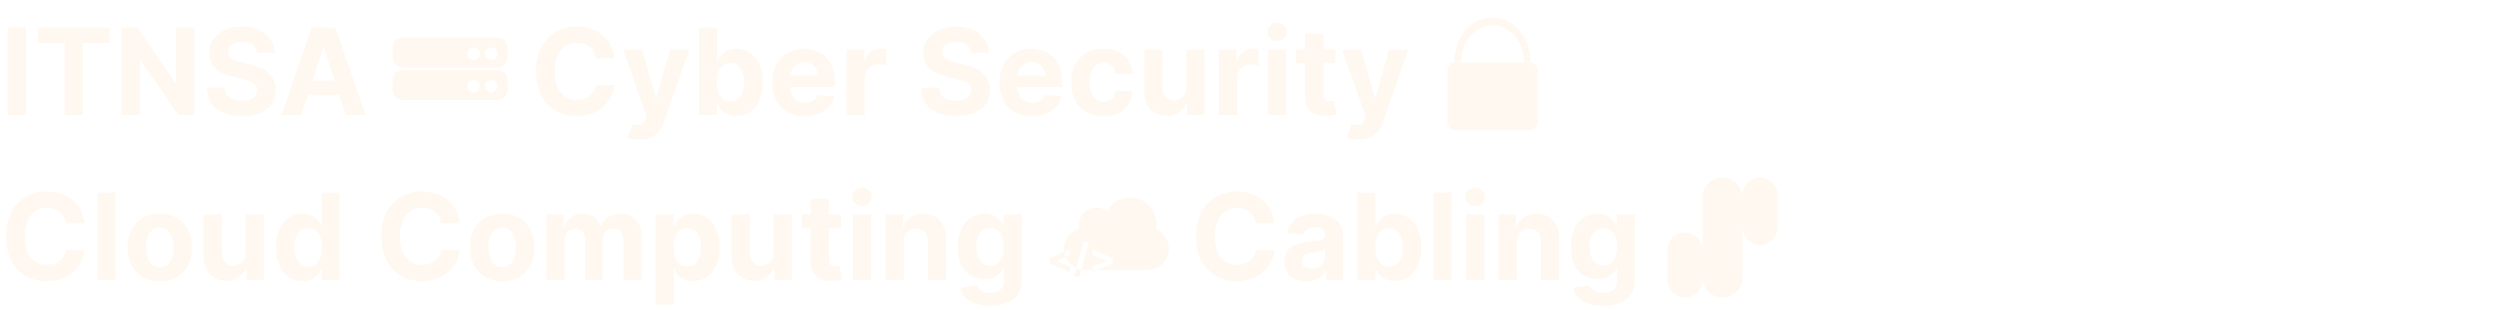
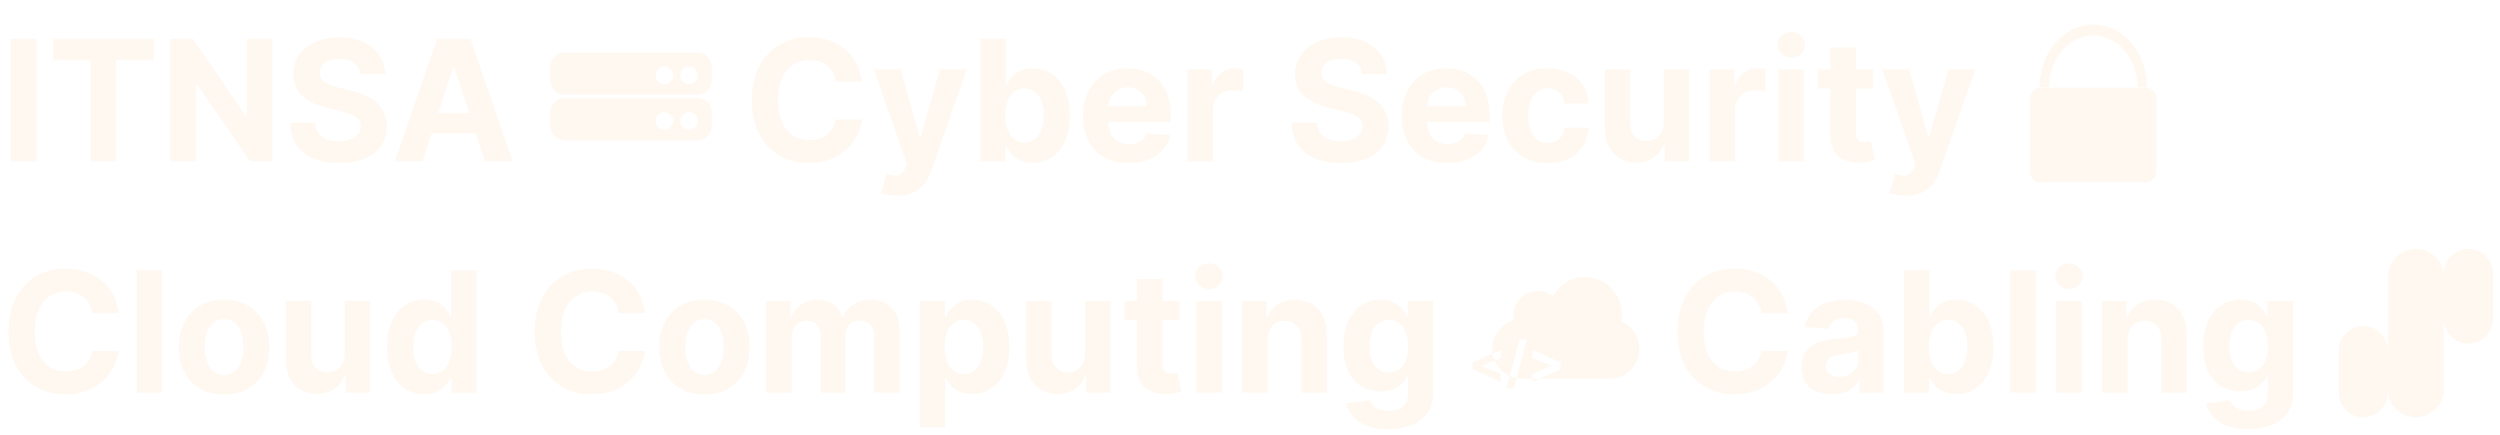
- <svg xmlns="http://www.w3.org/2000/svg" width="1000" height="124" viewBox="0 0 1000 124" fill="none">
+ <svg xmlns="http://www.w3.org/2000/svg" width="713" height="124" viewBox="0 0 713 124" fill="none">
  <path d="M10.415 11.091V46H3.034V11.091H10.415ZM15.158 17.176V11.091H43.828V17.176H33.141V46H25.845V17.176H15.158ZM77.749 11.091V46H71.374L56.186 24.028H55.93V46H48.55V11.091H55.027L70.095 33.045H70.402V11.091H77.749ZM102.784 21.131C102.648 19.756 102.063 18.688 101.028 17.926C99.994 17.165 98.591 16.784 96.818 16.784C95.614 16.784 94.597 16.954 93.767 17.296C92.938 17.625 92.301 18.085 91.858 18.676C91.426 19.267 91.21 19.938 91.21 20.688C91.188 21.312 91.318 21.858 91.602 22.324C91.898 22.79 92.301 23.193 92.812 23.534C93.324 23.864 93.915 24.153 94.585 24.403C95.256 24.642 95.972 24.847 96.733 25.017L99.869 25.767C101.392 26.108 102.79 26.562 104.062 27.131C105.335 27.699 106.438 28.398 107.369 29.227C108.301 30.057 109.023 31.034 109.534 32.159C110.057 33.284 110.324 34.574 110.335 36.028C110.324 38.165 109.778 40.017 108.699 41.585C107.631 43.142 106.085 44.352 104.062 45.216C102.051 46.068 99.625 46.494 96.784 46.494C93.966 46.494 91.511 46.062 89.421 45.199C87.341 44.335 85.716 43.057 84.546 41.364C83.386 39.659 82.778 37.551 82.722 35.04H89.864C89.943 36.21 90.278 37.188 90.869 37.972C91.472 38.744 92.273 39.33 93.273 39.727C94.284 40.114 95.426 40.307 96.699 40.307C97.949 40.307 99.034 40.125 99.954 39.761C100.886 39.398 101.608 38.892 102.119 38.244C102.631 37.597 102.886 36.852 102.886 36.011C102.886 35.227 102.653 34.568 102.188 34.034C101.733 33.5 101.063 33.045 100.176 32.67C99.301 32.295 98.227 31.954 96.954 31.648L93.153 30.693C90.21 29.977 87.886 28.858 86.182 27.335C84.477 25.812 83.631 23.761 83.642 21.182C83.631 19.068 84.193 17.222 85.329 15.642C86.477 14.062 88.051 12.829 90.051 11.943C92.051 11.057 94.324 10.614 96.869 10.614C99.46 10.614 101.722 11.057 103.653 11.943C105.597 12.829 107.108 14.062 108.188 15.642C109.267 17.222 109.824 19.051 109.858 21.131H102.784ZM120.52 46H112.611L124.662 11.091H134.173L146.207 46H138.298L129.554 19.068H129.281L120.52 46ZM120.026 32.278H138.707V38.04H120.026V32.278Z" fill="#FFF8F0" />
  <path d="M199 15C201.209 15 203 16.791 203 19V23C203 25.209 201.209 27 199 27H161C158.791 27 157 25.209 157 23V19C157 16.791 158.791 15 161 15H199ZM189.5 19C188.119 19 187 20.119 187 21.5C187 22.881 188.119 24 189.5 24C190.881 24 192 22.881 192 21.5C192 20.119 190.881 19 189.5 19ZM196.5 19C195.119 19 194 20.119 194 21.5C194 22.881 195.119 24 196.5 24C197.881 24 199 22.881 199 21.5C199 20.119 197.881 19 196.5 19Z" fill="#FFF8F0" />
  <path d="M199 28C201.209 28 203 29.791 203 32V36C203 38.209 201.209 40 199 40H161C158.791 40 157 38.209 157 36V32C157 29.791 158.791 28 161 28H199ZM189.5 32C188.119 32 187 33.119 187 34.5C187 35.881 188.119 37 189.5 37C190.881 37 192 35.881 192 34.5C192 33.119 190.881 32 189.5 32ZM196.5 32C195.119 32 194 33.119 194 34.5C194 35.881 195.119 37 196.5 37C197.881 37 199 35.881 199 34.5C199 33.119 197.881 32 196.5 32Z" fill="#FFF8F0" />
  <path d="M245.835 23.312H238.369C238.233 22.347 237.955 21.489 237.534 20.739C237.114 19.977 236.574 19.329 235.915 18.796C235.256 18.261 234.494 17.852 233.631 17.568C232.778 17.284 231.852 17.142 230.852 17.142C229.045 17.142 227.472 17.591 226.131 18.489C224.79 19.375 223.75 20.671 223.011 22.375C222.273 24.068 221.903 26.125 221.903 28.546C221.903 31.034 222.273 33.125 223.011 34.818C223.761 36.511 224.807 37.79 226.148 38.653C227.489 39.517 229.04 39.949 230.801 39.949C231.79 39.949 232.705 39.818 233.545 39.557C234.398 39.295 235.153 38.915 235.812 38.415C236.472 37.903 237.017 37.284 237.449 36.557C237.892 35.83 238.199 35 238.369 34.068L245.835 34.102C245.642 35.705 245.159 37.25 244.386 38.739C243.625 40.216 242.597 41.54 241.301 42.71C240.017 43.869 238.483 44.79 236.699 45.472C234.926 46.142 232.92 46.477 230.682 46.477C227.568 46.477 224.784 45.773 222.33 44.364C219.886 42.955 217.955 40.915 216.534 38.244C215.125 35.574 214.42 32.341 214.42 28.546C214.42 24.739 215.136 21.5 216.568 18.829C218 16.159 219.943 14.125 222.398 12.727C224.852 11.318 227.614 10.614 230.682 10.614C232.705 10.614 234.58 10.898 236.307 11.466C238.045 12.034 239.585 12.864 240.926 13.954C242.267 15.034 243.358 16.358 244.199 17.926C245.051 19.494 245.597 21.29 245.835 23.312ZM255.803 55.818C254.882 55.818 254.018 55.744 253.212 55.597C252.416 55.46 251.757 55.284 251.234 55.068L252.871 49.648C253.723 49.909 254.49 50.051 255.172 50.074C255.865 50.097 256.462 49.938 256.962 49.597C257.473 49.256 257.888 48.676 258.206 47.858L258.632 46.75L249.24 19.818H256.876L262.297 39.045H262.57L268.041 19.818H275.729L265.553 48.83C265.064 50.239 264.399 51.466 263.558 52.511C262.729 53.568 261.678 54.381 260.405 54.949C259.132 55.528 257.598 55.818 255.803 55.818ZM279.581 46V11.091H286.842V24.216H287.064C287.382 23.511 287.842 22.796 288.445 22.068C289.058 21.329 289.854 20.716 290.831 20.227C291.82 19.727 293.047 19.477 294.513 19.477C296.422 19.477 298.183 19.977 299.797 20.977C301.411 21.966 302.7 23.46 303.666 25.46C304.632 27.449 305.115 29.943 305.115 32.943C305.115 35.864 304.643 38.33 303.7 40.341C302.768 42.341 301.496 43.858 299.882 44.892C298.28 45.915 296.484 46.426 294.496 46.426C293.087 46.426 291.888 46.193 290.899 45.727C289.922 45.261 289.121 44.676 288.496 43.972C287.871 43.256 287.393 42.534 287.064 41.807H286.74V46H279.581ZM286.689 32.909C286.689 34.466 286.905 35.824 287.337 36.983C287.768 38.142 288.393 39.045 289.212 39.693C290.03 40.33 291.024 40.648 292.195 40.648C293.376 40.648 294.376 40.324 295.195 39.676C296.013 39.017 296.632 38.108 297.053 36.949C297.484 35.778 297.7 34.432 297.7 32.909C297.7 31.398 297.49 30.068 297.07 28.921C296.649 27.773 296.03 26.875 295.212 26.227C294.393 25.579 293.388 25.256 292.195 25.256C291.013 25.256 290.013 25.568 289.195 26.193C288.388 26.818 287.768 27.704 287.337 28.852C286.905 30 286.689 31.352 286.689 32.909ZM321.892 46.511C319.199 46.511 316.881 45.966 314.938 44.875C313.006 43.773 311.517 42.216 310.472 40.205C309.426 38.182 308.903 35.79 308.903 33.028C308.903 30.335 309.426 27.972 310.472 25.938C311.517 23.903 312.989 22.318 314.886 21.182C316.795 20.046 319.034 19.477 321.602 19.477C323.33 19.477 324.938 19.756 326.426 20.312C327.926 20.858 329.233 21.682 330.347 22.784C331.472 23.886 332.347 25.273 332.972 26.943C333.597 28.602 333.909 30.546 333.909 32.773V34.767H311.801V30.267H327.074C327.074 29.222 326.847 28.296 326.392 27.489C325.938 26.682 325.307 26.051 324.5 25.597C323.705 25.131 322.778 24.898 321.722 24.898C320.619 24.898 319.642 25.153 318.79 25.665C317.949 26.165 317.29 26.841 316.812 27.693C316.335 28.534 316.091 29.472 316.08 30.506V34.784C316.08 36.08 316.318 37.199 316.795 38.142C317.284 39.085 317.972 39.812 318.858 40.324C319.744 40.835 320.795 41.091 322.011 41.091C322.818 41.091 323.557 40.977 324.227 40.75C324.898 40.523 325.472 40.182 325.949 39.727C326.426 39.273 326.79 38.716 327.04 38.057L333.756 38.5C333.415 40.114 332.716 41.523 331.659 42.727C330.614 43.92 329.261 44.852 327.602 45.523C325.955 46.182 324.051 46.511 321.892 46.511ZM338.648 46V19.818H345.688V24.386H345.96C346.438 22.761 347.239 21.534 348.364 20.704C349.489 19.864 350.784 19.443 352.25 19.443C352.614 19.443 353.006 19.466 353.426 19.511C353.847 19.557 354.216 19.619 354.534 19.699V26.142C354.193 26.04 353.722 25.949 353.119 25.869C352.517 25.79 351.966 25.75 351.466 25.75C350.398 25.75 349.443 25.983 348.602 26.449C347.773 26.903 347.114 27.54 346.625 28.358C346.148 29.176 345.909 30.119 345.909 31.188V46H338.648ZM388.472 21.131C388.335 19.756 387.75 18.688 386.716 17.926C385.682 17.165 384.278 16.784 382.506 16.784C381.301 16.784 380.284 16.954 379.455 17.296C378.625 17.625 377.989 18.085 377.545 18.676C377.114 19.267 376.898 19.938 376.898 20.688C376.875 21.312 377.006 21.858 377.29 22.324C377.585 22.79 377.989 23.193 378.5 23.534C379.011 23.864 379.602 24.153 380.273 24.403C380.943 24.642 381.659 24.847 382.42 25.017L385.557 25.767C387.08 26.108 388.477 26.562 389.75 27.131C391.023 27.699 392.125 28.398 393.057 29.227C393.989 30.057 394.71 31.034 395.222 32.159C395.744 33.284 396.011 34.574 396.023 36.028C396.011 38.165 395.466 40.017 394.386 41.585C393.318 43.142 391.773 44.352 389.75 45.216C387.739 46.068 385.313 46.494 382.472 46.494C379.653 46.494 377.199 46.062 375.108 45.199C373.028 44.335 371.403 43.057 370.233 41.364C369.074 39.659 368.466 37.551 368.409 35.04H375.551C375.631 36.21 375.966 37.188 376.557 37.972C377.159 38.744 377.96 39.33 378.96 39.727C379.972 40.114 381.114 40.307 382.386 40.307C383.636 40.307 384.722 40.125 385.642 39.761C386.574 39.398 387.295 38.892 387.807 38.244C388.318 37.597 388.574 36.852 388.574 36.011C388.574 35.227 388.341 34.568 387.875 34.034C387.42 33.5 386.75 33.045 385.864 32.67C384.989 32.295 383.915 31.954 382.642 31.648L378.841 30.693C375.898 29.977 373.574 28.858 371.869 27.335C370.165 25.812 369.318 23.761 369.33 21.182C369.318 19.068 369.881 17.222 371.017 15.642C372.165 14.062 373.739 12.829 375.739 11.943C377.739 11.057 380.011 10.614 382.557 10.614C385.148 10.614 387.409 11.057 389.341 11.943C391.284 12.829 392.795 14.062 393.875 15.642C394.955 17.222 395.511 19.051 395.545 21.131H388.472ZM412.783 46.511C410.089 46.511 407.771 45.966 405.828 44.875C403.896 43.773 402.408 42.216 401.362 40.205C400.317 38.182 399.794 35.79 399.794 33.028C399.794 30.335 400.317 27.972 401.362 25.938C402.408 23.903 403.879 22.318 405.777 21.182C407.686 20.046 409.925 19.477 412.493 19.477C414.22 19.477 415.828 19.756 417.317 20.312C418.817 20.858 420.124 21.682 421.237 22.784C422.362 23.886 423.237 25.273 423.862 26.943C424.487 28.602 424.8 30.546 424.8 32.773V34.767H402.692V30.267H417.964C417.964 29.222 417.737 28.296 417.283 27.489C416.828 26.682 416.197 26.051 415.391 25.597C414.595 25.131 413.669 24.898 412.612 24.898C411.51 24.898 410.533 25.153 409.68 25.665C408.839 26.165 408.18 26.841 407.703 27.693C407.226 28.534 406.982 29.472 406.97 30.506V34.784C406.97 36.08 407.209 37.199 407.686 38.142C408.175 39.085 408.862 39.812 409.749 40.324C410.635 40.835 411.686 41.091 412.902 41.091C413.709 41.091 414.447 40.977 415.118 40.75C415.788 40.523 416.362 40.182 416.839 39.727C417.317 39.273 417.68 38.716 417.93 38.057L424.646 38.5C424.305 40.114 423.607 41.523 422.55 42.727C421.504 43.92 420.152 44.852 418.493 45.523C416.845 46.182 414.942 46.511 412.783 46.511ZM441.368 46.511C438.686 46.511 436.379 45.943 434.447 44.807C432.527 43.659 431.05 42.068 430.016 40.034C428.993 38 428.482 35.659 428.482 33.011C428.482 30.329 428.999 27.977 430.033 25.954C431.078 23.921 432.561 22.335 434.482 21.199C436.402 20.051 438.686 19.477 441.334 19.477C443.618 19.477 445.618 19.892 447.334 20.722C449.05 21.551 450.408 22.716 451.408 24.216C452.408 25.716 452.959 27.477 453.061 29.5H446.209C446.016 28.193 445.504 27.142 444.675 26.347C443.857 25.54 442.783 25.136 441.453 25.136C440.328 25.136 439.345 25.443 438.504 26.057C437.675 26.659 437.027 27.54 436.561 28.699C436.095 29.858 435.862 31.261 435.862 32.909C435.862 34.58 436.089 36 436.544 37.17C437.01 38.341 437.663 39.233 438.504 39.847C439.345 40.46 440.328 40.767 441.453 40.767C442.283 40.767 443.027 40.597 443.686 40.256C444.357 39.915 444.908 39.42 445.339 38.773C445.783 38.114 446.072 37.324 446.209 36.403H453.061C452.947 38.403 452.402 40.165 451.425 41.688C450.459 43.199 449.124 44.381 447.419 45.233C445.714 46.085 443.697 46.511 441.368 46.511ZM474.5 34.852V19.818H481.761V46H474.79V41.244H474.517C473.926 42.778 472.943 44.011 471.568 44.943C470.205 45.875 468.54 46.341 466.574 46.341C464.824 46.341 463.284 45.943 461.955 45.148C460.625 44.352 459.585 43.222 458.835 41.756C458.097 40.29 457.722 38.534 457.71 36.489V19.818H464.972V35.193C464.983 36.739 465.398 37.96 466.216 38.858C467.034 39.756 468.131 40.205 469.506 40.205C470.381 40.205 471.199 40.006 471.96 39.608C472.722 39.199 473.335 38.597 473.801 37.801C474.278 37.006 474.511 36.023 474.5 34.852ZM487.57 46V19.818H494.609V24.386H494.882C495.359 22.761 496.161 21.534 497.286 20.704C498.411 19.864 499.706 19.443 501.172 19.443C501.536 19.443 501.928 19.466 502.348 19.511C502.768 19.557 503.138 19.619 503.456 19.699V26.142C503.115 26.04 502.643 25.949 502.041 25.869C501.439 25.79 500.888 25.75 500.388 25.75C499.32 25.75 498.365 25.983 497.524 26.449C496.695 26.903 496.036 27.54 495.547 28.358C495.07 29.176 494.831 30.119 494.831 31.188V46H487.57ZM507.21 46V19.818H514.472V46H507.21ZM510.858 16.443C509.778 16.443 508.852 16.085 508.08 15.369C507.318 14.642 506.938 13.773 506.938 12.761C506.938 11.761 507.318 10.903 508.08 10.188C508.852 9.46 509.778 9.097 510.858 9.097C511.938 9.097 512.858 9.46 513.619 10.188C514.392 10.903 514.778 11.761 514.778 12.761C514.778 13.773 514.392 14.642 513.619 15.369C512.858 16.085 511.938 16.443 510.858 16.443ZM534.214 19.818V25.273H518.447V19.818H534.214ZM522.027 13.546H529.288V37.955C529.288 38.625 529.391 39.148 529.595 39.523C529.8 39.886 530.084 40.142 530.447 40.29C530.822 40.438 531.254 40.511 531.743 40.511C532.084 40.511 532.425 40.483 532.766 40.426C533.107 40.358 533.368 40.307 533.55 40.273L534.692 45.676C534.328 45.79 533.817 45.92 533.158 46.068C532.499 46.227 531.697 46.324 530.754 46.358C529.004 46.426 527.47 46.193 526.152 45.659C524.845 45.125 523.828 44.295 523.101 43.17C522.374 42.045 522.016 40.625 522.027 38.909V13.546ZM543.428 55.818C542.507 55.818 541.643 55.744 540.837 55.597C540.041 55.46 539.382 55.284 538.859 55.068L540.496 49.648C541.348 49.909 542.115 50.051 542.797 50.074C543.49 50.097 544.087 49.938 544.587 49.597C545.098 49.256 545.513 48.676 545.831 47.858L546.257 46.75L536.865 19.818H544.501L549.922 39.045H550.195L555.666 19.818H563.354L553.178 48.83C552.689 50.239 552.024 51.466 551.183 52.511C550.354 53.568 549.303 54.381 548.03 54.949C546.757 55.528 545.223 55.818 543.428 55.818Z" fill="#FFF8F0" />
  <rect x="579" y="25" width="36" height="27" rx="3" fill="#FFF8F0" />
  <path d="M597 7C599.009 7 600.999 7.46 602.855 8.354C604.712 9.249 606.398 10.559 607.818 12.211C609.239 13.863 610.367 15.824 611.136 17.982C611.905 20.141 612.3 22.455 612.3 24.791H609.6C609.6 22.867 609.274 20.961 608.641 19.184C608.007 17.406 607.079 15.791 605.909 14.431C604.739 13.07 603.351 11.991 601.822 11.255C600.294 10.519 598.655 10.14 597 10.14C595.345 10.14 593.706 10.519 592.178 11.255C590.649 11.991 589.261 13.07 588.091 14.431C586.921 15.791 585.993 17.406 585.359 19.184C584.726 20.961 584.4 22.867 584.4 24.791H581.7C581.7 22.455 582.095 20.141 582.864 17.982C583.633 15.824 584.761 13.863 586.182 12.211C587.602 10.559 589.288 9.249 591.145 8.354C593.001 7.46 594.991 7 597 7Z" fill="#FFF8F0" />
  <path d="M33.835 89.312H26.369C26.233 88.347 25.954 87.489 25.534 86.739C25.114 85.977 24.574 85.329 23.915 84.796C23.256 84.261 22.494 83.852 21.631 83.568C20.778 83.284 19.852 83.142 18.852 83.142C17.046 83.142 15.472 83.591 14.131 84.489C12.79 85.375 11.75 86.671 11.011 88.375C10.273 90.068 9.903 92.125 9.903 94.546C9.903 97.034 10.273 99.125 11.011 100.818C11.761 102.511 12.807 103.79 14.148 104.653C15.489 105.517 17.04 105.949 18.801 105.949C19.79 105.949 20.704 105.818 21.546 105.557C22.398 105.295 23.153 104.915 23.812 104.415C24.472 103.903 25.017 103.284 25.449 102.557C25.892 101.83 26.199 101 26.369 100.068L33.835 100.102C33.642 101.705 33.159 103.25 32.386 104.739C31.625 106.216 30.597 107.54 29.301 108.71C28.017 109.869 26.483 110.79 24.699 111.472C22.926 112.142 20.921 112.477 18.682 112.477C15.568 112.477 12.784 111.773 10.329 110.364C7.886 108.955 5.955 106.915 4.534 104.244C3.125 101.574 2.42 98.341 2.42 94.546C2.42 90.739 3.136 87.5 4.568 84.829C6 82.159 7.943 80.125 10.398 78.727C12.852 77.318 15.614 76.614 18.682 76.614C20.704 76.614 22.579 76.898 24.307 77.466C26.046 78.034 27.585 78.864 28.926 79.954C30.267 81.034 31.358 82.358 32.199 83.926C33.051 85.494 33.597 87.29 33.835 89.312ZM46.253 77.091V112H38.992V77.091H46.253ZM63.899 112.511C61.251 112.511 58.962 111.949 57.03 110.824C55.109 109.687 53.626 108.108 52.581 106.085C51.535 104.051 51.013 101.693 51.013 99.011C51.013 96.307 51.535 93.943 52.581 91.921C53.626 89.886 55.109 88.307 57.03 87.182C58.962 86.046 61.251 85.477 63.899 85.477C66.547 85.477 68.831 86.046 70.751 87.182C72.683 88.307 74.172 89.886 75.217 91.921C76.263 93.943 76.785 96.307 76.785 99.011C76.785 101.693 76.263 104.051 75.217 106.085C74.172 108.108 72.683 109.687 70.751 110.824C68.831 111.949 66.547 112.511 63.899 112.511ZM63.933 106.886C65.138 106.886 66.144 106.545 66.95 105.864C67.757 105.17 68.365 104.227 68.774 103.034C69.195 101.841 69.405 100.483 69.405 98.96C69.405 97.438 69.195 96.079 68.774 94.886C68.365 93.693 67.757 92.75 66.95 92.057C66.144 91.364 65.138 91.017 63.933 91.017C62.717 91.017 61.695 91.364 60.865 92.057C60.047 92.75 59.428 93.693 59.007 94.886C58.598 96.079 58.394 97.438 58.394 98.96C58.394 100.483 58.598 101.841 59.007 103.034C59.428 104.227 60.047 105.17 60.865 105.864C61.695 106.545 62.717 106.886 63.933 106.886ZM98.297 100.852V85.818H105.558V112H98.587V107.244H98.314C97.723 108.778 96.74 110.011 95.365 110.943C94.001 111.875 92.337 112.341 90.371 112.341C88.621 112.341 87.081 111.943 85.751 111.148C84.422 110.352 83.382 109.222 82.632 107.756C81.894 106.29 81.519 104.534 81.507 102.489V85.818H88.769V101.193C88.78 102.739 89.195 103.96 90.013 104.858C90.831 105.756 91.928 106.205 93.303 106.205C94.178 106.205 94.996 106.006 95.757 105.608C96.519 105.199 97.132 104.597 97.598 103.801C98.075 103.006 98.308 102.023 98.297 100.852ZM121.014 112.426C119.026 112.426 117.224 111.915 115.611 110.892C114.009 109.858 112.736 108.341 111.793 106.341C110.861 104.33 110.395 101.864 110.395 98.943C110.395 95.943 110.878 93.449 111.844 91.46C112.81 89.46 114.094 87.966 115.696 86.977C117.31 85.977 119.077 85.477 120.997 85.477C122.463 85.477 123.685 85.727 124.662 86.227C125.651 86.716 126.446 87.329 127.048 88.068C127.662 88.796 128.128 89.511 128.446 90.216H128.668V77.091H135.912V112H128.753V107.807H128.446C128.105 108.534 127.622 109.256 126.997 109.972C126.384 110.676 125.582 111.261 124.594 111.727C123.616 112.193 122.423 112.426 121.014 112.426ZM123.315 106.648C124.486 106.648 125.474 106.33 126.281 105.693C127.099 105.045 127.724 104.142 128.156 102.983C128.599 101.824 128.821 100.466 128.821 98.909C128.821 97.352 128.605 96 128.173 94.852C127.741 93.704 127.116 92.818 126.298 92.193C125.48 91.568 124.486 91.256 123.315 91.256C122.122 91.256 121.116 91.579 120.298 92.227C119.48 92.875 118.861 93.773 118.44 94.921C118.02 96.068 117.81 97.398 117.81 98.909C117.81 100.432 118.02 101.778 118.44 102.949C118.872 104.108 119.491 105.017 120.298 105.676C121.116 106.324 122.122 106.648 123.315 106.648ZM183.929 89.312H176.463C176.327 88.347 176.048 87.489 175.628 86.739C175.207 85.977 174.668 85.329 174.009 84.796C173.349 84.261 172.588 83.852 171.724 83.568C170.872 83.284 169.946 83.142 168.946 83.142C167.139 83.142 165.565 83.591 164.224 84.489C162.884 85.375 161.844 86.671 161.105 88.375C160.366 90.068 159.997 92.125 159.997 94.546C159.997 97.034 160.366 99.125 161.105 100.818C161.855 102.511 162.901 103.79 164.241 104.653C165.582 105.517 167.134 105.949 168.895 105.949C169.884 105.949 170.798 105.818 171.639 105.557C172.491 105.295 173.247 104.915 173.906 104.415C174.565 103.903 175.111 103.284 175.543 102.557C175.986 101.83 176.293 101 176.463 100.068L183.929 100.102C183.736 101.705 183.253 103.25 182.48 104.739C181.719 106.216 180.69 107.54 179.395 108.71C178.111 109.869 176.577 110.79 174.793 111.472C173.02 112.142 171.014 112.477 168.776 112.477C165.662 112.477 162.878 111.773 160.423 110.364C157.98 108.955 156.048 106.915 154.628 104.244C153.219 101.574 152.514 98.341 152.514 94.546C152.514 90.739 153.23 87.5 154.662 84.829C156.094 82.159 158.037 80.125 160.491 78.727C162.946 77.318 165.707 76.614 168.776 76.614C170.798 76.614 172.673 76.898 174.401 77.466C176.139 78.034 177.679 78.864 179.02 79.954C180.361 81.034 181.452 82.358 182.293 83.926C183.145 85.494 183.69 87.29 183.929 89.312ZM200.915 112.511C198.267 112.511 195.977 111.949 194.045 110.824C192.125 109.687 190.642 108.108 189.597 106.085C188.551 104.051 188.028 101.693 188.028 99.011C188.028 96.307 188.551 93.943 189.597 91.921C190.642 89.886 192.125 88.307 194.045 87.182C195.977 86.046 198.267 85.477 200.915 85.477C203.562 85.477 205.847 86.046 207.767 87.182C209.699 88.307 211.188 89.886 212.233 91.921C213.278 93.943 213.801 96.307 213.801 99.011C213.801 101.693 213.278 104.051 212.233 106.085C211.188 108.108 209.699 109.687 207.767 110.824C205.847 111.949 203.562 112.511 200.915 112.511ZM200.949 106.886C202.153 106.886 203.159 106.545 203.966 105.864C204.773 105.17 205.381 104.227 205.79 103.034C206.21 101.841 206.42 100.483 206.42 98.96C206.42 97.438 206.21 96.079 205.79 94.886C205.381 93.693 204.773 92.75 203.966 92.057C203.159 91.364 202.153 91.017 200.949 91.017C199.733 91.017 198.71 91.364 197.881 92.057C197.063 92.75 196.443 93.693 196.023 94.886C195.614 96.079 195.409 97.438 195.409 98.96C195.409 100.483 195.614 101.841 196.023 103.034C196.443 104.227 197.063 105.17 197.881 105.864C198.71 106.545 199.733 106.886 200.949 106.886ZM218.523 112V85.818H225.443V90.438H225.75C226.295 88.903 227.205 87.693 228.477 86.807C229.75 85.921 231.273 85.477 233.045 85.477C234.841 85.477 236.369 85.926 237.631 86.824C238.892 87.71 239.733 88.915 240.153 90.438H240.426C240.96 88.938 241.926 87.739 243.324 86.841C244.733 85.932 246.398 85.477 248.318 85.477C250.761 85.477 252.744 86.256 254.267 87.812C255.801 89.358 256.568 91.551 256.568 94.392V112H249.324V95.824C249.324 94.369 248.938 93.278 248.165 92.551C247.392 91.824 246.426 91.46 245.267 91.46C243.949 91.46 242.92 91.881 242.182 92.722C241.443 93.551 241.074 94.648 241.074 96.011V112H234.034V95.671C234.034 94.386 233.665 93.364 232.926 92.602C232.199 91.841 231.239 91.46 230.045 91.46C229.239 91.46 228.511 91.665 227.864 92.074C227.227 92.472 226.722 93.034 226.347 93.761C225.972 94.477 225.784 95.318 225.784 96.284V112H218.523ZM262.304 121.818V85.818H269.463V90.216H269.787C270.105 89.511 270.565 88.796 271.168 88.068C271.781 87.329 272.577 86.716 273.554 86.227C274.543 85.727 275.77 85.477 277.236 85.477C279.145 85.477 280.906 85.977 282.52 86.977C284.134 87.966 285.423 89.46 286.389 91.46C287.355 93.449 287.838 95.943 287.838 98.943C287.838 101.864 287.366 104.33 286.423 106.341C285.491 108.341 284.219 109.858 282.605 110.892C281.003 111.915 279.207 112.426 277.219 112.426C275.81 112.426 274.611 112.193 273.622 111.727C272.645 111.261 271.844 110.676 271.219 109.972C270.594 109.256 270.116 108.534 269.787 107.807H269.565V121.818H262.304ZM269.412 98.909C269.412 100.466 269.628 101.824 270.06 102.983C270.491 104.142 271.116 105.045 271.935 105.693C272.753 106.33 273.747 106.648 274.918 106.648C276.099 106.648 277.099 106.324 277.918 105.676C278.736 105.017 279.355 104.108 279.776 102.949C280.207 101.778 280.423 100.432 280.423 98.909C280.423 97.398 280.213 96.068 279.793 94.921C279.372 93.773 278.753 92.875 277.935 92.227C277.116 91.579 276.111 91.256 274.918 91.256C273.736 91.256 272.736 91.568 271.918 92.193C271.111 92.818 270.491 93.704 270.06 94.852C269.628 96 269.412 97.352 269.412 98.909ZM309.469 100.852V85.818H316.73V112H309.759V107.244H309.486C308.895 108.778 307.912 110.011 306.537 110.943C305.173 111.875 303.509 112.341 301.543 112.341C299.793 112.341 298.253 111.943 296.923 111.148C295.594 110.352 294.554 109.222 293.804 107.756C293.065 106.29 292.69 104.534 292.679 102.489V85.818H299.94V101.193C299.952 102.739 300.366 103.96 301.185 104.858C302.003 105.756 303.099 106.205 304.474 106.205C305.349 106.205 306.168 106.006 306.929 105.608C307.69 105.199 308.304 104.597 308.77 103.801C309.247 103.006 309.48 102.023 309.469 100.852ZM336.464 85.818V91.273H320.697V85.818H336.464ZM324.277 79.546H331.538V103.955C331.538 104.625 331.641 105.148 331.845 105.523C332.05 105.886 332.334 106.142 332.697 106.29C333.072 106.437 333.504 106.511 333.993 106.511C334.334 106.511 334.675 106.483 335.016 106.426C335.357 106.358 335.618 106.307 335.8 106.273L336.942 111.676C336.578 111.79 336.067 111.92 335.408 112.068C334.749 112.227 333.947 112.324 333.004 112.358C331.254 112.426 329.72 112.193 328.402 111.659C327.095 111.125 326.078 110.295 325.351 109.17C324.624 108.045 324.266 106.625 324.277 104.909V79.546ZM341.195 112V85.818H348.456V112H341.195ZM344.842 82.443C343.763 82.443 342.837 82.085 342.064 81.369C341.303 80.642 340.922 79.773 340.922 78.761C340.922 77.761 341.303 76.903 342.064 76.188C342.837 75.46 343.763 75.097 344.842 75.097C345.922 75.097 346.842 75.46 347.604 76.188C348.376 76.903 348.763 77.761 348.763 78.761C348.763 79.773 348.376 80.642 347.604 81.369C346.842 82.085 345.922 82.443 344.842 82.443ZM361.534 96.864V112H354.273V85.818H361.193V90.438H361.5C362.08 88.915 363.051 87.71 364.415 86.824C365.778 85.926 367.432 85.477 369.375 85.477C371.193 85.477 372.778 85.875 374.131 86.671C375.483 87.466 376.534 88.602 377.284 90.079C378.034 91.546 378.409 93.296 378.409 95.329V112H371.148V96.625C371.159 95.023 370.75 93.773 369.92 92.875C369.091 91.966 367.949 91.511 366.494 91.511C365.517 91.511 364.653 91.722 363.903 92.142C363.165 92.562 362.585 93.176 362.165 93.983C361.756 94.778 361.545 95.739 361.534 96.864ZM395.928 122.364C393.575 122.364 391.558 122.04 389.876 121.392C388.206 120.756 386.876 119.886 385.888 118.784C384.899 117.682 384.257 116.443 383.962 115.068L390.678 114.165C390.882 114.688 391.206 115.176 391.649 115.631C392.092 116.085 392.678 116.449 393.405 116.722C394.143 117.006 395.041 117.148 396.098 117.148C397.678 117.148 398.979 116.761 400.001 115.989C401.036 115.227 401.553 113.949 401.553 112.153V107.364H401.246C400.928 108.091 400.45 108.778 399.814 109.426C399.178 110.074 398.359 110.602 397.359 111.011C396.359 111.42 395.166 111.625 393.78 111.625C391.814 111.625 390.024 111.17 388.411 110.261C386.808 109.341 385.53 107.937 384.575 106.051C383.632 104.153 383.161 101.756 383.161 98.858C383.161 95.892 383.643 93.415 384.609 91.426C385.575 89.438 386.859 87.949 388.462 86.96C390.075 85.972 391.842 85.477 393.763 85.477C395.229 85.477 396.456 85.727 397.445 86.227C398.433 86.716 399.229 87.329 399.831 88.068C400.445 88.796 400.916 89.511 401.246 90.216H401.518V85.818H408.729V112.256C408.729 114.483 408.183 116.347 407.092 117.847C406.001 119.347 404.49 120.472 402.558 121.222C400.638 121.983 398.428 122.364 395.928 122.364ZM396.081 106.17C397.251 106.17 398.24 105.881 399.047 105.301C399.865 104.71 400.49 103.869 400.922 102.778C401.365 101.676 401.587 100.358 401.587 98.824C401.587 97.29 401.371 95.96 400.939 94.835C400.507 93.699 399.882 92.818 399.064 92.193C398.246 91.568 397.251 91.256 396.081 91.256C394.888 91.256 393.882 91.579 393.064 92.227C392.246 92.864 391.626 93.75 391.206 94.886C390.786 96.023 390.575 97.335 390.575 98.824C390.575 100.335 390.786 101.642 391.206 102.744C391.638 103.835 392.257 104.682 393.064 105.284C393.882 105.875 394.888 106.17 396.081 106.17Z" fill="#FFF8F0" />
  <path d="M430.577 107.252C431.184 107.525 431.828 107.729 432.501 107.854L431.722 110.75H429.637L430.577 107.252ZM425.67 100.85C425.78 101.541 425.974 102.206 426.24 102.831L422.597 104.294V104.398L428 106.568V108.869L420 105.347V103.347L425.67 100.85ZM437.109 108.869V108H439.083L437.109 108.869ZM452.062 79C457.861 79 462.562 83.701 462.562 89.5C462.562 90.239 462.485 90.96 462.34 91.655C465.407 92.938 467.562 95.967 467.562 99.5C467.562 104.194 463.757 108 459.062 108H439.083L445.109 105.347V103.347L437.109 99.824V102.125L442.513 104.294V104.398L437.109 106.568V108H434.062C433.529 108 433.007 107.948 432.501 107.854L435.472 96.818H433.387L430.577 107.252C428.634 106.377 427.078 104.795 426.24 102.831L428 102.125V99.824L425.67 100.85C425.6 100.41 425.562 99.959 425.562 99.5C425.562 95.629 428.151 92.364 431.691 91.337C431.608 90.904 431.562 90.457 431.562 90C431.562 86.134 434.697 83 438.562 83C440.177 83 441.663 83.548 442.847 84.466C444.63 81.209 448.088 79 452.062 79Z" fill="#FFF8F0" />
  <path d="M509.835 89.312H502.369C502.233 88.347 501.955 87.489 501.534 86.739C501.114 85.977 500.574 85.329 499.915 84.796C499.256 84.261 498.494 83.852 497.631 83.568C496.778 83.284 495.852 83.142 494.852 83.142C493.045 83.142 491.472 83.591 490.131 84.489C488.79 85.375 487.75 86.671 487.011 88.375C486.273 90.068 485.903 92.125 485.903 94.546C485.903 97.034 486.273 99.125 487.011 100.818C487.761 102.511 488.807 103.79 490.148 104.653C491.489 105.517 493.04 105.949 494.801 105.949C495.79 105.949 496.705 105.818 497.545 105.557C498.398 105.295 499.153 104.915 499.812 104.415C500.472 103.903 501.017 103.284 501.449 102.557C501.892 101.83 502.199 101 502.369 100.068L509.835 100.102C509.642 101.705 509.159 103.25 508.386 104.739C507.625 106.216 506.597 107.54 505.301 108.71C504.017 109.869 502.483 110.79 500.699 111.472C498.926 112.142 496.92 112.477 494.682 112.477C491.568 112.477 488.784 111.773 486.33 110.364C483.886 108.955 481.955 106.915 480.534 104.244C479.125 101.574 478.42 98.341 478.42 94.546C478.42 90.739 479.136 87.5 480.568 84.829C482 82.159 483.943 80.125 486.398 78.727C488.852 77.318 491.614 76.614 494.682 76.614C496.705 76.614 498.58 76.898 500.307 77.466C502.045 78.034 503.585 78.864 504.926 79.954C506.267 81.034 507.358 82.358 508.199 83.926C509.051 85.494 509.597 87.29 509.835 89.312ZM522.457 112.494C520.787 112.494 519.298 112.205 517.991 111.625C516.685 111.034 515.651 110.165 514.889 109.017C514.139 107.858 513.764 106.415 513.764 104.688C513.764 103.233 514.031 102.011 514.565 101.023C515.099 100.034 515.827 99.239 516.747 98.636C517.668 98.034 518.713 97.579 519.884 97.273C521.065 96.966 522.304 96.75 523.599 96.625C525.122 96.466 526.349 96.318 527.281 96.182C528.213 96.034 528.889 95.818 529.31 95.534C529.73 95.25 529.94 94.829 529.94 94.273V94.171C529.94 93.091 529.599 92.256 528.918 91.665C528.247 91.074 527.293 90.778 526.054 90.778C524.747 90.778 523.707 91.068 522.935 91.648C522.162 92.216 521.651 92.932 521.401 93.796L514.685 93.25C515.026 91.659 515.696 90.284 516.696 89.125C517.696 87.954 518.986 87.057 520.565 86.432C522.156 85.796 523.997 85.477 526.088 85.477C527.543 85.477 528.935 85.648 530.264 85.989C531.605 86.329 532.793 86.858 533.827 87.574C534.872 88.29 535.696 89.21 536.298 90.335C536.901 91.449 537.202 92.784 537.202 94.341V112H530.315V108.369H530.111C529.69 109.188 529.128 109.909 528.423 110.534C527.719 111.148 526.872 111.631 525.884 111.983C524.895 112.324 523.753 112.494 522.457 112.494ZM524.537 107.483C525.605 107.483 526.548 107.273 527.366 106.852C528.185 106.42 528.827 105.841 529.293 105.114C529.759 104.386 529.991 103.562 529.991 102.642V99.864C529.764 100.011 529.452 100.148 529.054 100.273C528.668 100.386 528.23 100.494 527.741 100.597C527.253 100.687 526.764 100.773 526.276 100.852C525.787 100.92 525.344 100.983 524.946 101.04C524.094 101.165 523.349 101.364 522.713 101.636C522.077 101.909 521.582 102.278 521.23 102.744C520.878 103.199 520.702 103.767 520.702 104.449C520.702 105.438 521.06 106.193 521.776 106.716C522.503 107.227 523.423 107.483 524.537 107.483ZM542.972 112V77.091H550.233V90.216H550.455C550.773 89.511 551.233 88.796 551.835 88.068C552.449 87.329 553.244 86.716 554.222 86.227C555.21 85.727 556.438 85.477 557.903 85.477C559.813 85.477 561.574 85.977 563.188 86.977C564.801 87.966 566.091 89.46 567.057 91.46C568.023 93.449 568.506 95.943 568.506 98.943C568.506 101.864 568.034 104.33 567.091 106.341C566.159 108.341 564.886 109.858 563.273 110.892C561.67 111.915 559.875 112.426 557.886 112.426C556.477 112.426 555.278 112.193 554.29 111.727C553.312 111.261 552.511 110.676 551.886 109.972C551.261 109.256 550.784 108.534 550.455 107.807H550.131V112H542.972ZM550.08 98.909C550.08 100.466 550.295 101.824 550.727 102.983C551.159 104.142 551.784 105.045 552.602 105.693C553.42 106.33 554.415 106.648 555.585 106.648C556.767 106.648 557.767 106.324 558.585 105.676C559.403 105.017 560.023 104.108 560.443 102.949C560.875 101.778 561.091 100.432 561.091 98.909C561.091 97.398 560.881 96.068 560.46 94.921C560.04 93.773 559.42 92.875 558.602 92.227C557.784 91.579 556.778 91.256 555.585 91.256C554.403 91.256 553.403 91.568 552.585 92.193C551.778 92.818 551.159 93.704 550.727 94.852C550.295 96 550.08 97.352 550.08 98.909ZM580.612 77.091V112H573.351V77.091H580.612ZM586.429 112V85.818H593.69V112H586.429ZM590.077 82.443C588.997 82.443 588.071 82.085 587.298 81.369C586.537 80.642 586.156 79.773 586.156 78.761C586.156 77.761 586.537 76.903 587.298 76.188C588.071 75.46 588.997 75.097 590.077 75.097C591.156 75.097 592.077 75.46 592.838 76.188C593.611 76.903 593.997 77.761 593.997 78.761C593.997 79.773 593.611 80.642 592.838 81.369C592.077 82.085 591.156 82.443 590.077 82.443ZM606.768 96.864V112H599.507V85.818H606.428V90.438H606.734C607.314 88.915 608.286 87.71 609.649 86.824C611.013 85.926 612.666 85.477 614.609 85.477C616.428 85.477 618.013 85.875 619.365 86.671C620.717 87.466 621.768 88.602 622.518 90.079C623.268 91.546 623.643 93.296 623.643 95.329V112H616.382V96.625C616.393 95.023 615.984 93.773 615.155 92.875C614.325 91.966 613.183 91.511 611.729 91.511C610.751 91.511 609.888 91.722 609.138 92.142C608.399 92.562 607.82 93.176 607.399 93.983C606.99 94.778 606.78 95.739 606.768 96.864ZM641.162 122.364C638.81 122.364 636.793 122.04 635.111 121.392C633.44 120.756 632.111 119.886 631.122 118.784C630.134 117.682 629.491 116.443 629.196 115.068L635.912 114.165C636.116 114.688 636.44 115.176 636.884 115.631C637.327 116.085 637.912 116.449 638.639 116.722C639.378 117.006 640.276 117.148 641.332 117.148C642.912 117.148 644.213 116.761 645.236 115.989C646.27 115.227 646.787 113.949 646.787 112.153V107.364H646.48C646.162 108.091 645.685 108.778 645.048 109.426C644.412 110.074 643.594 110.602 642.594 111.011C641.594 111.42 640.401 111.625 639.014 111.625C637.048 111.625 635.259 111.17 633.645 110.261C632.043 109.341 630.764 107.937 629.81 106.051C628.866 104.153 628.395 101.756 628.395 98.858C628.395 95.892 628.878 93.415 629.844 91.426C630.81 89.438 632.094 87.949 633.696 86.96C635.31 85.972 637.077 85.477 638.997 85.477C640.463 85.477 641.69 85.727 642.679 86.227C643.668 86.716 644.463 87.329 645.065 88.068C645.679 88.796 646.151 89.511 646.48 90.216H646.753V85.818H653.963V112.256C653.963 114.483 653.418 116.347 652.327 117.847C651.236 119.347 649.724 120.472 647.793 121.222C645.872 121.983 643.662 122.364 641.162 122.364ZM641.315 106.17C642.486 106.17 643.474 105.881 644.281 105.301C645.099 104.71 645.724 103.869 646.156 102.778C646.599 101.676 646.821 100.358 646.821 98.824C646.821 97.29 646.605 95.96 646.173 94.835C645.741 93.699 645.116 92.818 644.298 92.193C643.48 91.568 642.486 91.256 641.315 91.256C640.122 91.256 639.116 91.579 638.298 92.227C637.48 92.864 636.861 93.75 636.44 94.886C636.02 96.023 635.81 97.335 635.81 98.824C635.81 100.335 636.02 101.642 636.44 102.744C636.872 103.835 637.491 104.682 638.298 105.284C639.116 105.875 640.122 106.17 641.315 106.17Z" fill="#FFF8F0" />
  <path d="M704 71C707.866 71 711 74.134 711 78V91C711 94.866 707.866 98 704 98C700.134 98 697 94.866 697 91V111C697 115.418 693.418 119 689 119C684.582 119 681 115.418 681 111V112C681 115.866 677.866 119 674 119C670.134 119 667 115.866 667 112V100C667 96.134 670.134 93 674 93C677.866 93 681 96.134 681 100V79C681 74.582 684.582 71 689 71C693.418 71 697 74.582 697 79V78C697 74.134 700.134 71 704 71Z" fill="#FFF8F0" />
</svg>
